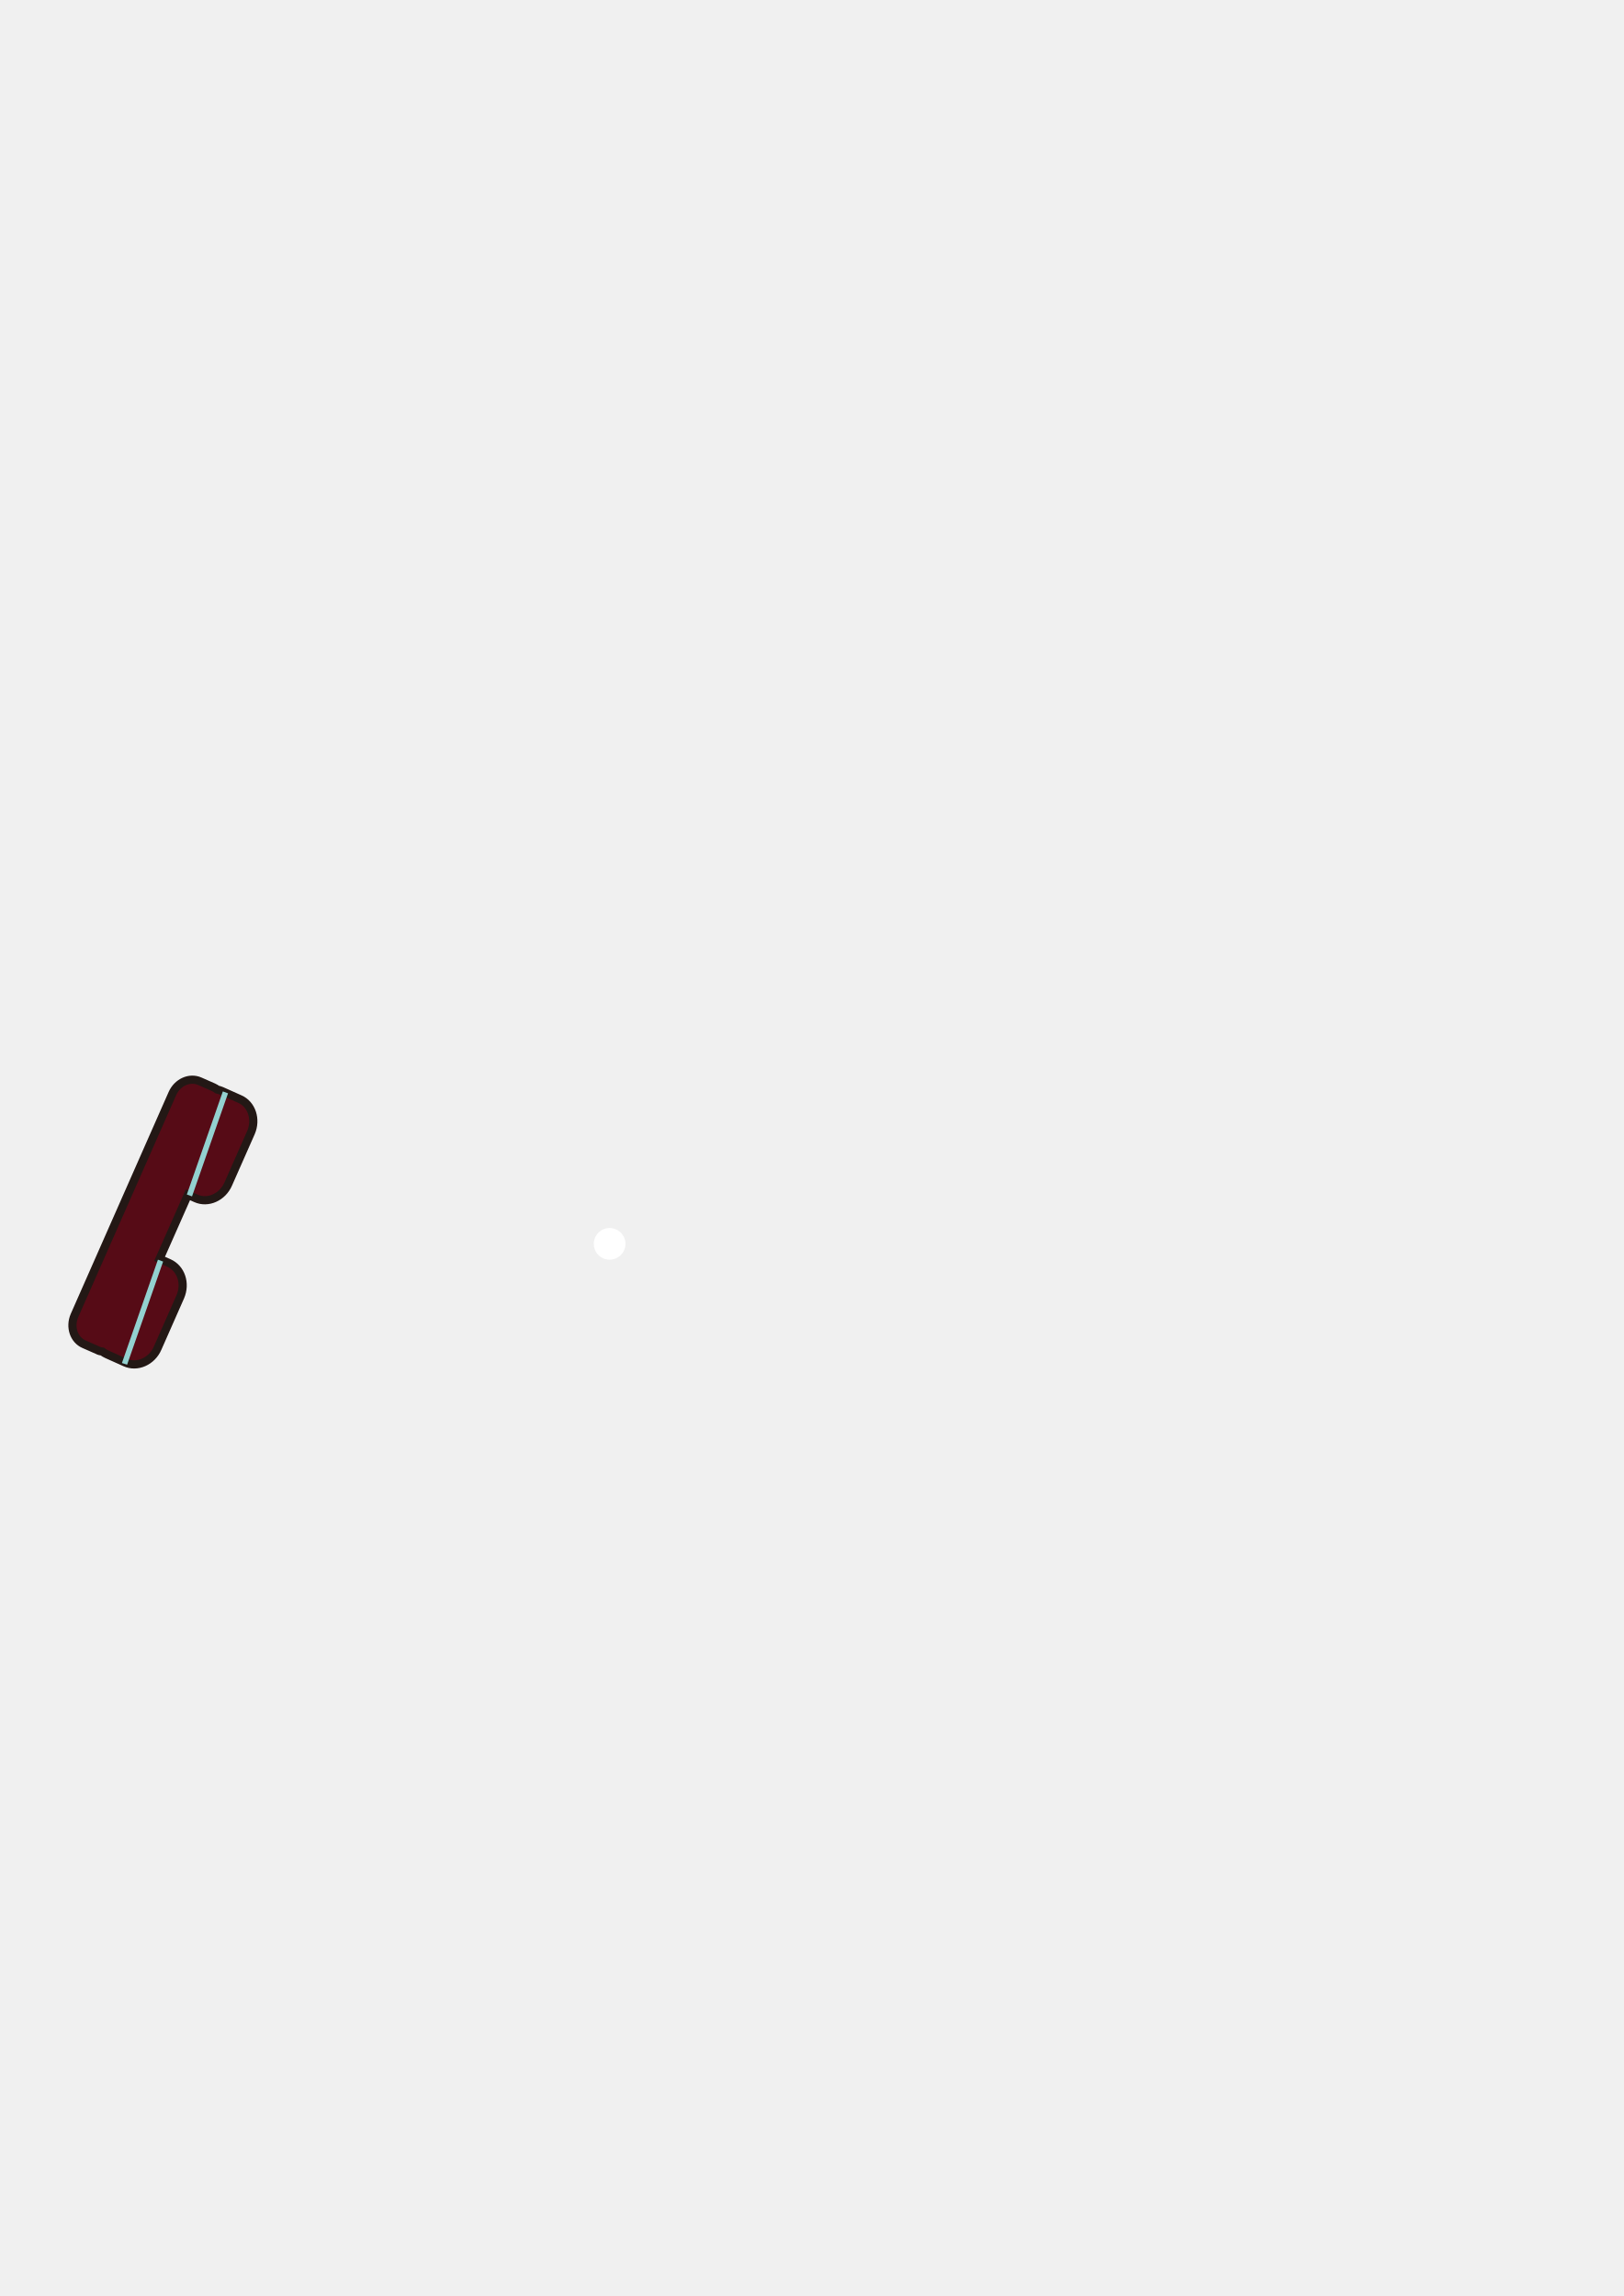
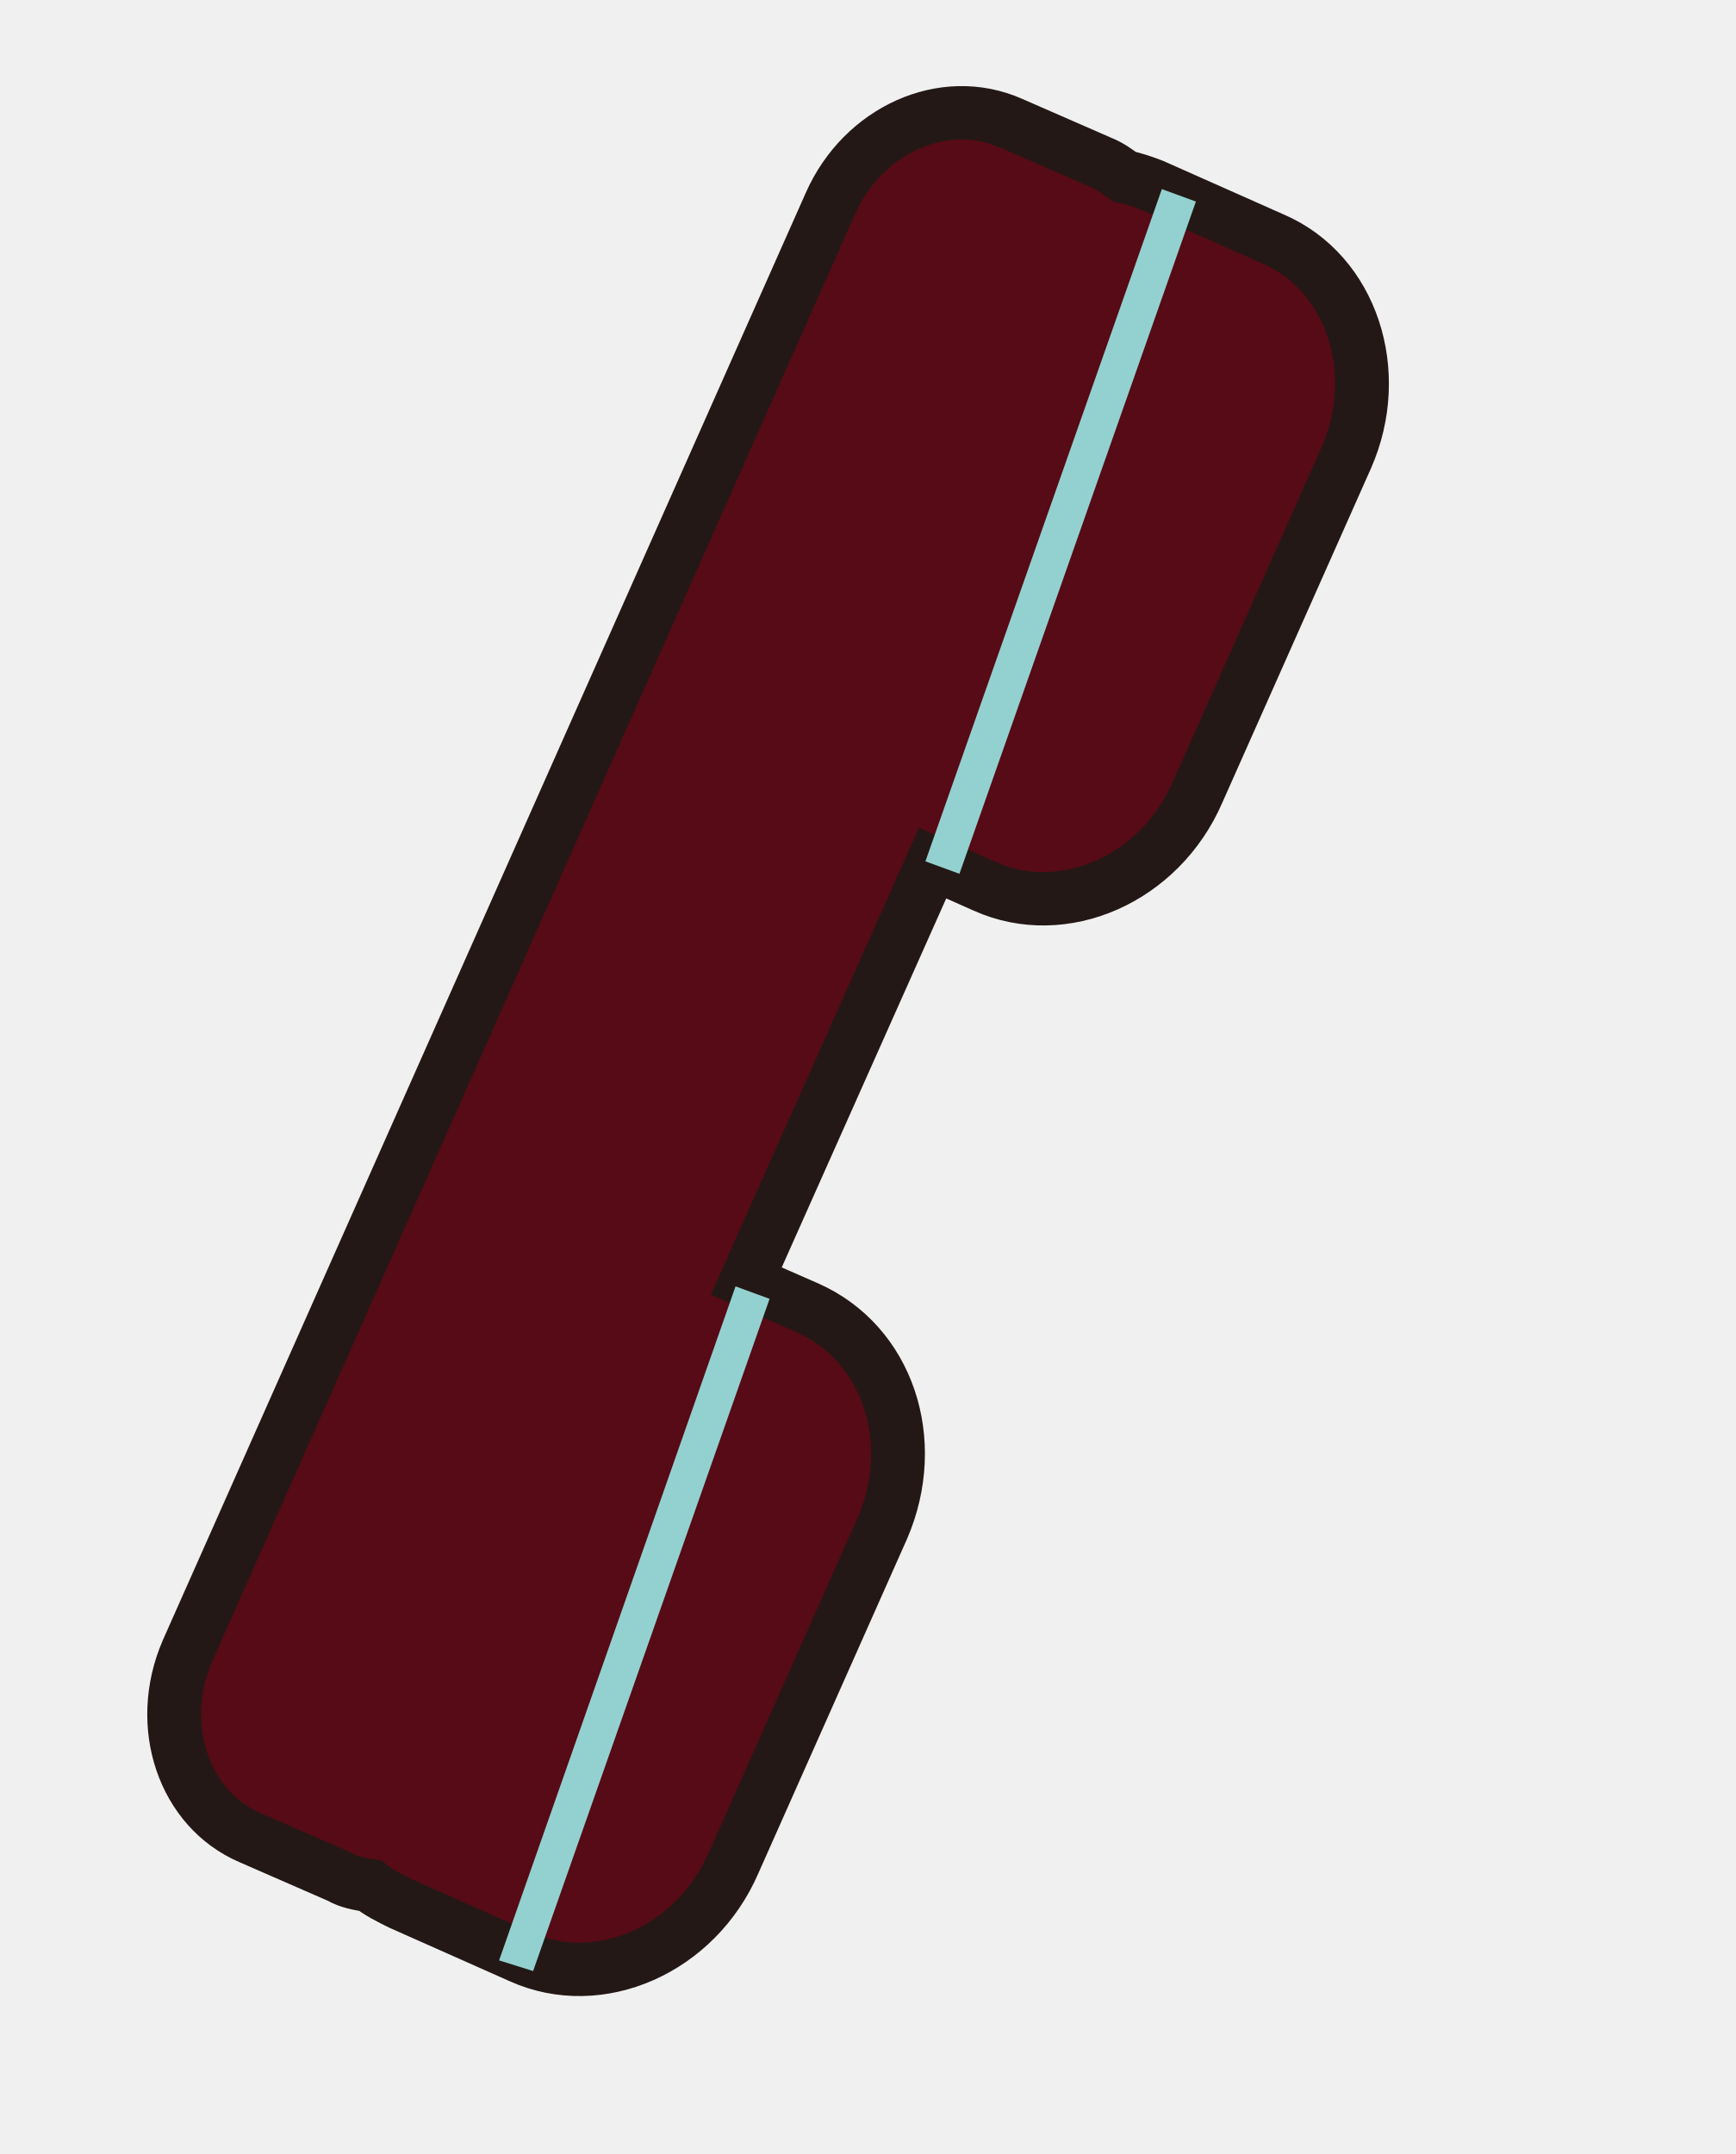
- <svg xmlns="http://www.w3.org/2000/svg" version="1.1" id="a" x="0px" y="0px" viewBox="0 0 595.2 841.9" style="enable-background:new 0 0 595.2 841.9;" xml:space="preserve">
-   <circle style="fill:#FFFFFF;" cx="223.5" cy="456.1" r="5.8" />
-   <path style="fill:#EBE2B3;stroke:#000000;stroke-width:6;stroke-miterlimit:10;" d="M261.4,669.9" />
-   <path style="fill:#560B16;stroke:#231815;stroke-width:3;stroke-miterlimit:10;" d="M66.1,475.5l-8.3,18.8  c-2.1,4.9-7.5,7.3-11.9,5.3l-6.7-3c-0.6-0.3-1.2-0.6-1.7-1c-0.6-0.1-1.2-0.2-1.7-0.5l-5-2.2c-3.7-1.6-5.3-6.3-3.5-10.5L63.2,401  c1.8-4.1,6.3-6.2,10.1-4.5l5,2.2c0.5,0.2,0.9,0.5,1.3,0.8c0.5,0.1,1.1,0.3,1.6,0.5l6.7,3c4.4,1.9,6.2,7.5,4.1,12.3l-8.3,18.8  c-2.1,4.9-7.5,7.3-11.9,5.3l-2.9-1.3l-10.4,23.5l3.4,1.5C66.4,465.1,68.2,470.6,66.1,475.5z" />
-   <polygon style="fill:#93D1D0;" points="46.6,500.4 44.7,499.8 57.9,461.9 59.8,462.6 " />
-   <polygon style="fill:#93D1D0;" points="70.4,438.7 68.5,438 81.7,400.2 83.6,400.9 " />
+ <svg xmlns="http://www.w3.org/2000/svg" width="83" height="103" overflow="hidden">
+   <defs>
+     <clipPath id="clip0">
+       <rect x="185" y="278" width="83" height="103" />
+     </clipPath>
+   </defs>
+   <g clip-path="url(#clip0)" transform="translate(-185 -278)">
+     <path d="M194.995 387.865C194.995 390.589 192.787 392.797 190.063 392.797 187.339 392.797 185.131 390.589 185.131 387.865 185.131 385.141 187.339 382.933 190.063 382.933 192.787 382.933 194.995 385.141 194.995 387.865Z" fill="#FFFFFF" transform="matrix(1.00732 0 0 1 170.576 -53.2851)" />
+     <path d="" stroke="#000000" stroke-width="5.102" stroke-miterlimit="10" fill="none" transform="matrix(1.00732 0 0 1 170.576 -53.2851)" />
+     <path d="M56.211 404.362 49.153 420.35C47.367 424.517 42.775 426.558 39.033 424.857L33.336 422.306C32.825 422.051 32.315 421.796 31.89 421.455 31.38 421.37 30.869 421.285 30.444 421.03L26.192 419.159C23.046 417.799 21.685 413.802 23.216 410.23L53.745 341.008C55.276 337.521 59.102 335.736 62.334 337.181L66.586 339.052C67.011 339.222 67.351 339.477 67.691 339.732 68.117 339.818 68.627 339.988 69.052 340.158L74.75 342.709C78.491 344.325 80.022 349.087 78.236 353.169L71.178 369.156C69.392 373.323 64.8 375.364 61.058 373.663L58.592 372.558 49.748 392.542 52.639 393.818C56.466 395.518 57.997 400.195 56.211 404.362Z" stroke="#231815" stroke-width="2.551" stroke-miterlimit="10" fill="#560B16" transform="matrix(1.00732 0 0 1 170.576 -53.2851)" />
+     <path d="M39.628 425.537 38.013 425.027 49.238 392.797 50.854 393.392Z" fill="#93D1D0" transform="matrix(1.00732 0 0 1 170.576 -53.2851)" />
+     <path d="M59.868 373.068 58.252 372.473 69.477 340.328 71.093 340.923Z" fill="#93D1D0" transform="matrix(1.00732 0 0 1 170.576 -53.2851)" />
+   </g>
</svg>
